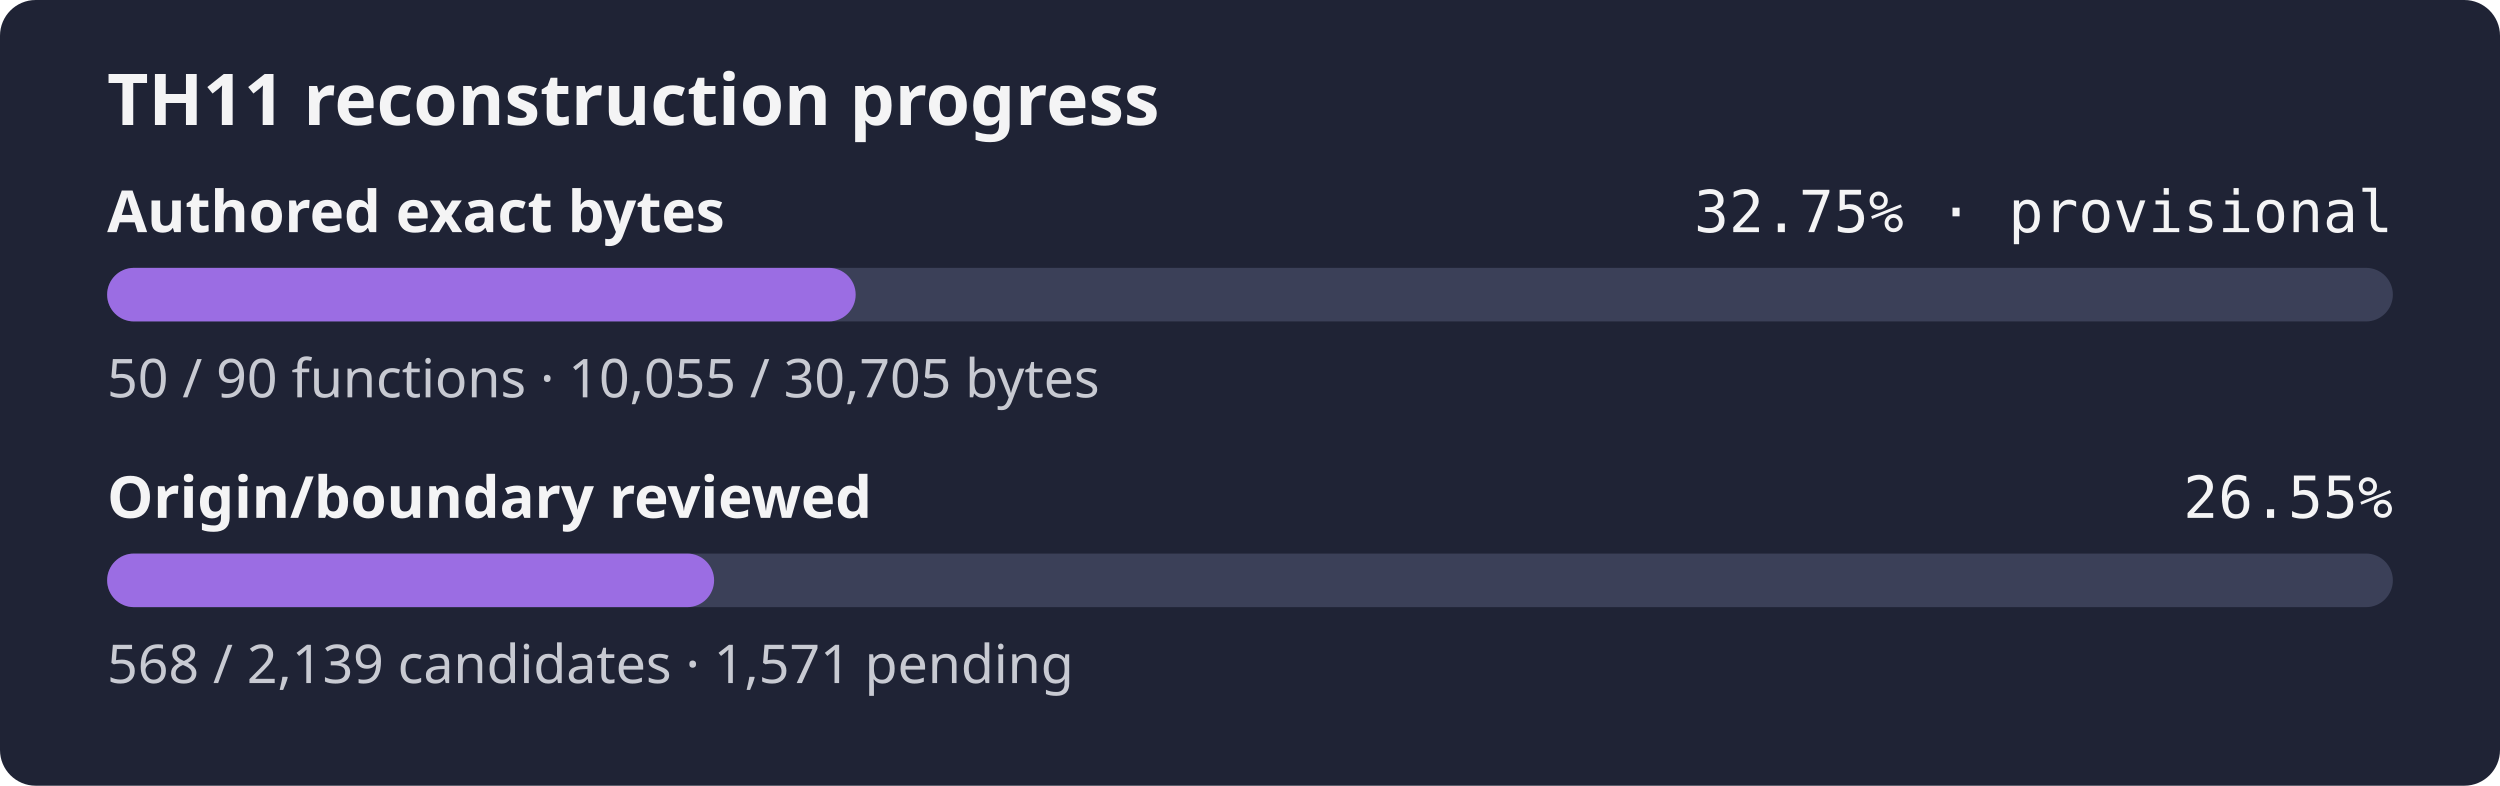
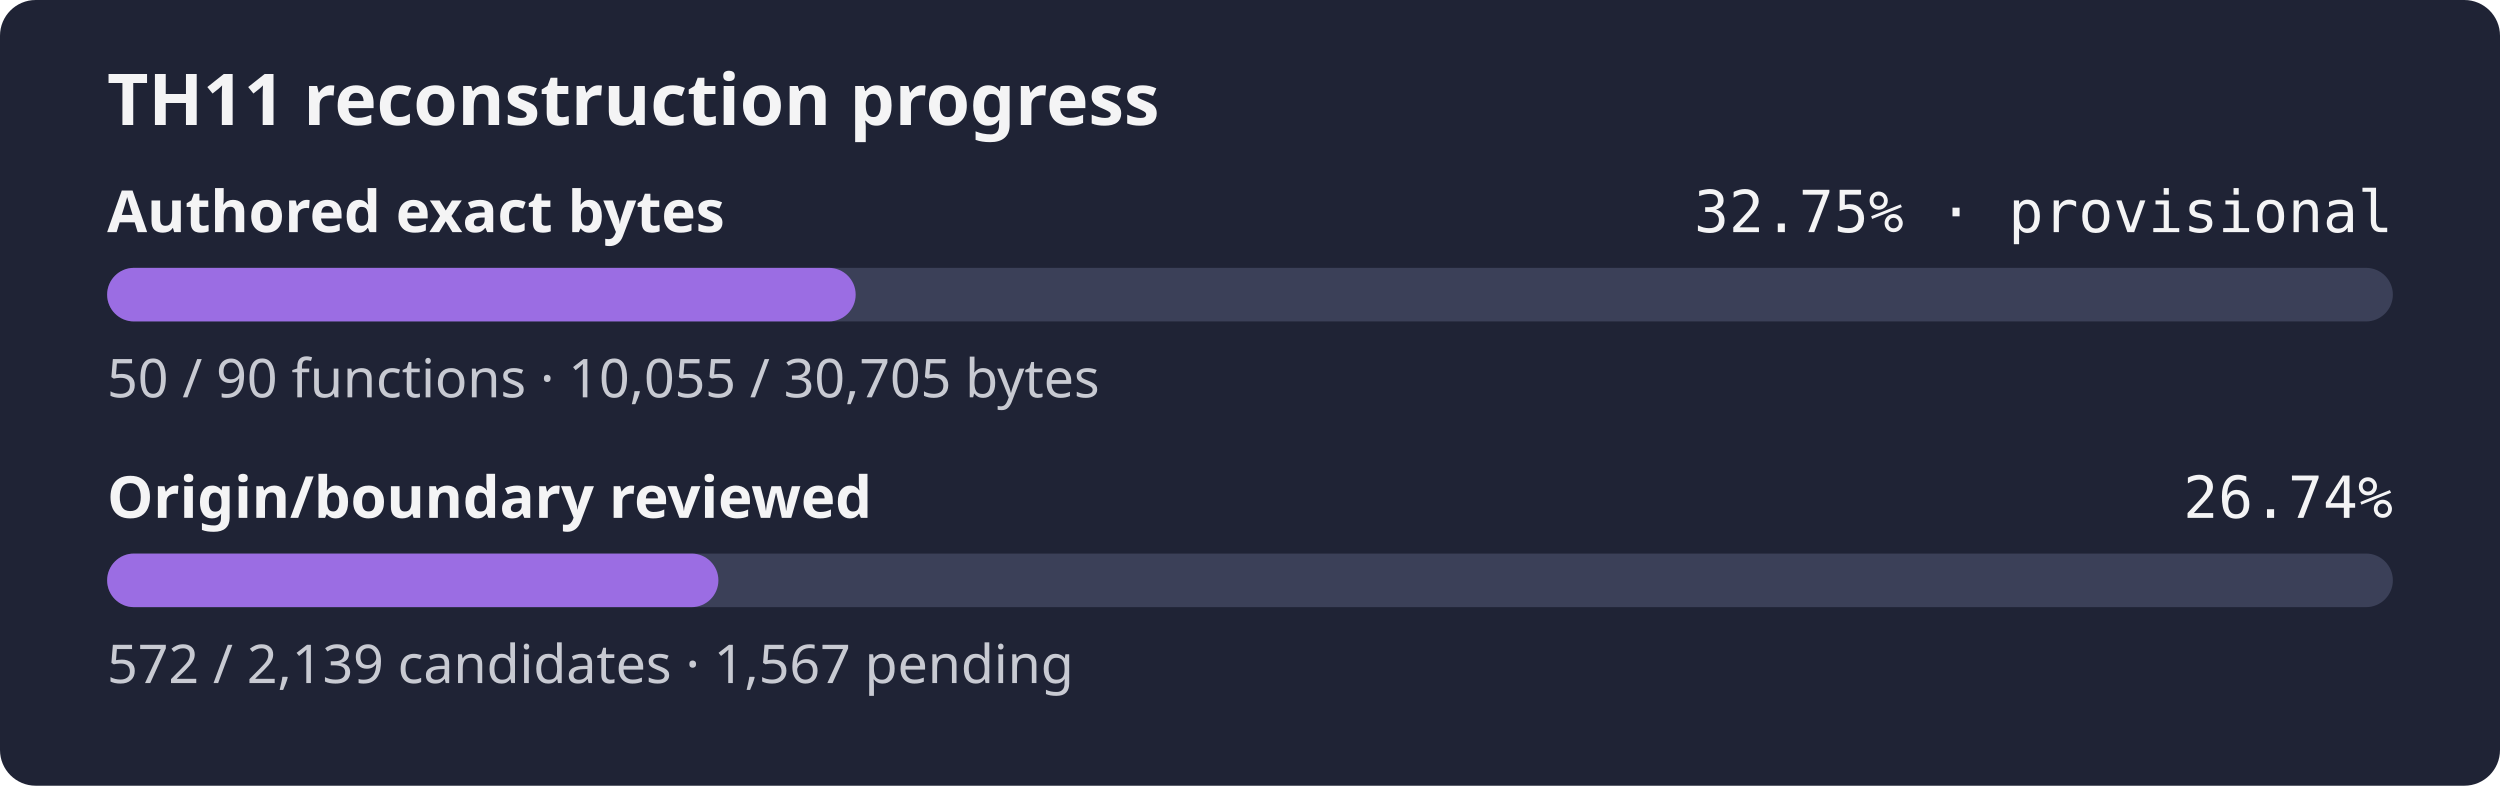
- <svg xmlns="http://www.w3.org/2000/svg" width="560" height="176" role="img" aria-label="TH11 reconstruction progress: currently classified authored bytes 32.75% exact, provisional inventory, origin and boundary review 26.55%">
+ <svg xmlns="http://www.w3.org/2000/svg" width="560" height="176" role="img" aria-label="TH11 reconstruction progress: currently classified authored bytes 32.75% exact, provisional inventory, origin and boundary review 26.74%">
  <rect width="560" height="176" rx="8" fill="#1f2335" />
  <text x="24" y="28" fill="#f4f4f5" font-family="sans-serif" font-size="16" font-weight="600">TH11 reconstruction progress</text>
  <text x="24" y="52" fill="#f4f4f5" font-family="sans-serif" font-size="13" font-weight="600">Authored exact bytes</text>
  <text x="536" y="52" fill="#f4f4f5" text-anchor="end" font-family="monospace" font-size="13">32.75% · provisional</text>
  <rect x="24" y="60" width="512" height="12" rx="6" fill="#3b4058" />
  <rect x="24" y="60" width="167.67" height="12" rx="6" fill="#9b6de3" />
  <text x="24" y="89" fill="#c8cad2" font-family="sans-serif" font-size="12">50 / 90 functions · 10,055 / 30,705 bytes</text>
  <text x="24" y="116" fill="#f4f4f5" font-family="sans-serif" font-size="13" font-weight="600">Origin/boundary reviewed</text>
-   <text x="536" y="116" fill="#f4f4f5" text-anchor="end" font-family="monospace" font-size="13">26.55%</text>
+   <text x="536" y="116" fill="#f4f4f5" text-anchor="end" font-family="monospace" font-size="13">26.74%</text>
  <rect x="24" y="124" width="512" height="12" rx="6" fill="#3b4058" />
-   <rect x="24" y="124" width="135.96" height="12" rx="6" fill="#9b6de3" />
-   <text x="24" y="153" fill="#c8cad2" font-family="sans-serif" font-size="12">568 / 2,139 candidates · 1,571 pending</text>
+   <rect x="24" y="124" width="136.92" height="12" rx="6" fill="#9b6de3" />
+   <text x="24" y="153" fill="#c8cad2" font-family="sans-serif" font-size="12">572 / 2,139 candidates · 1,567 pending</text>
</svg>
